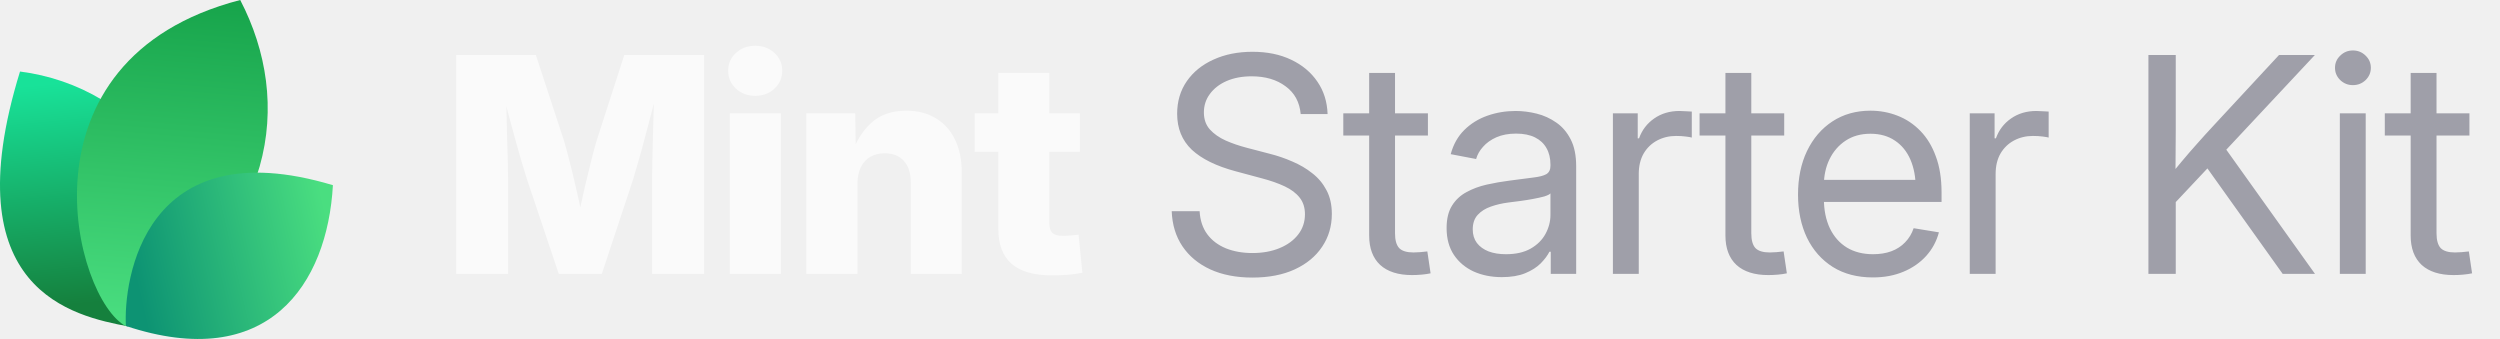
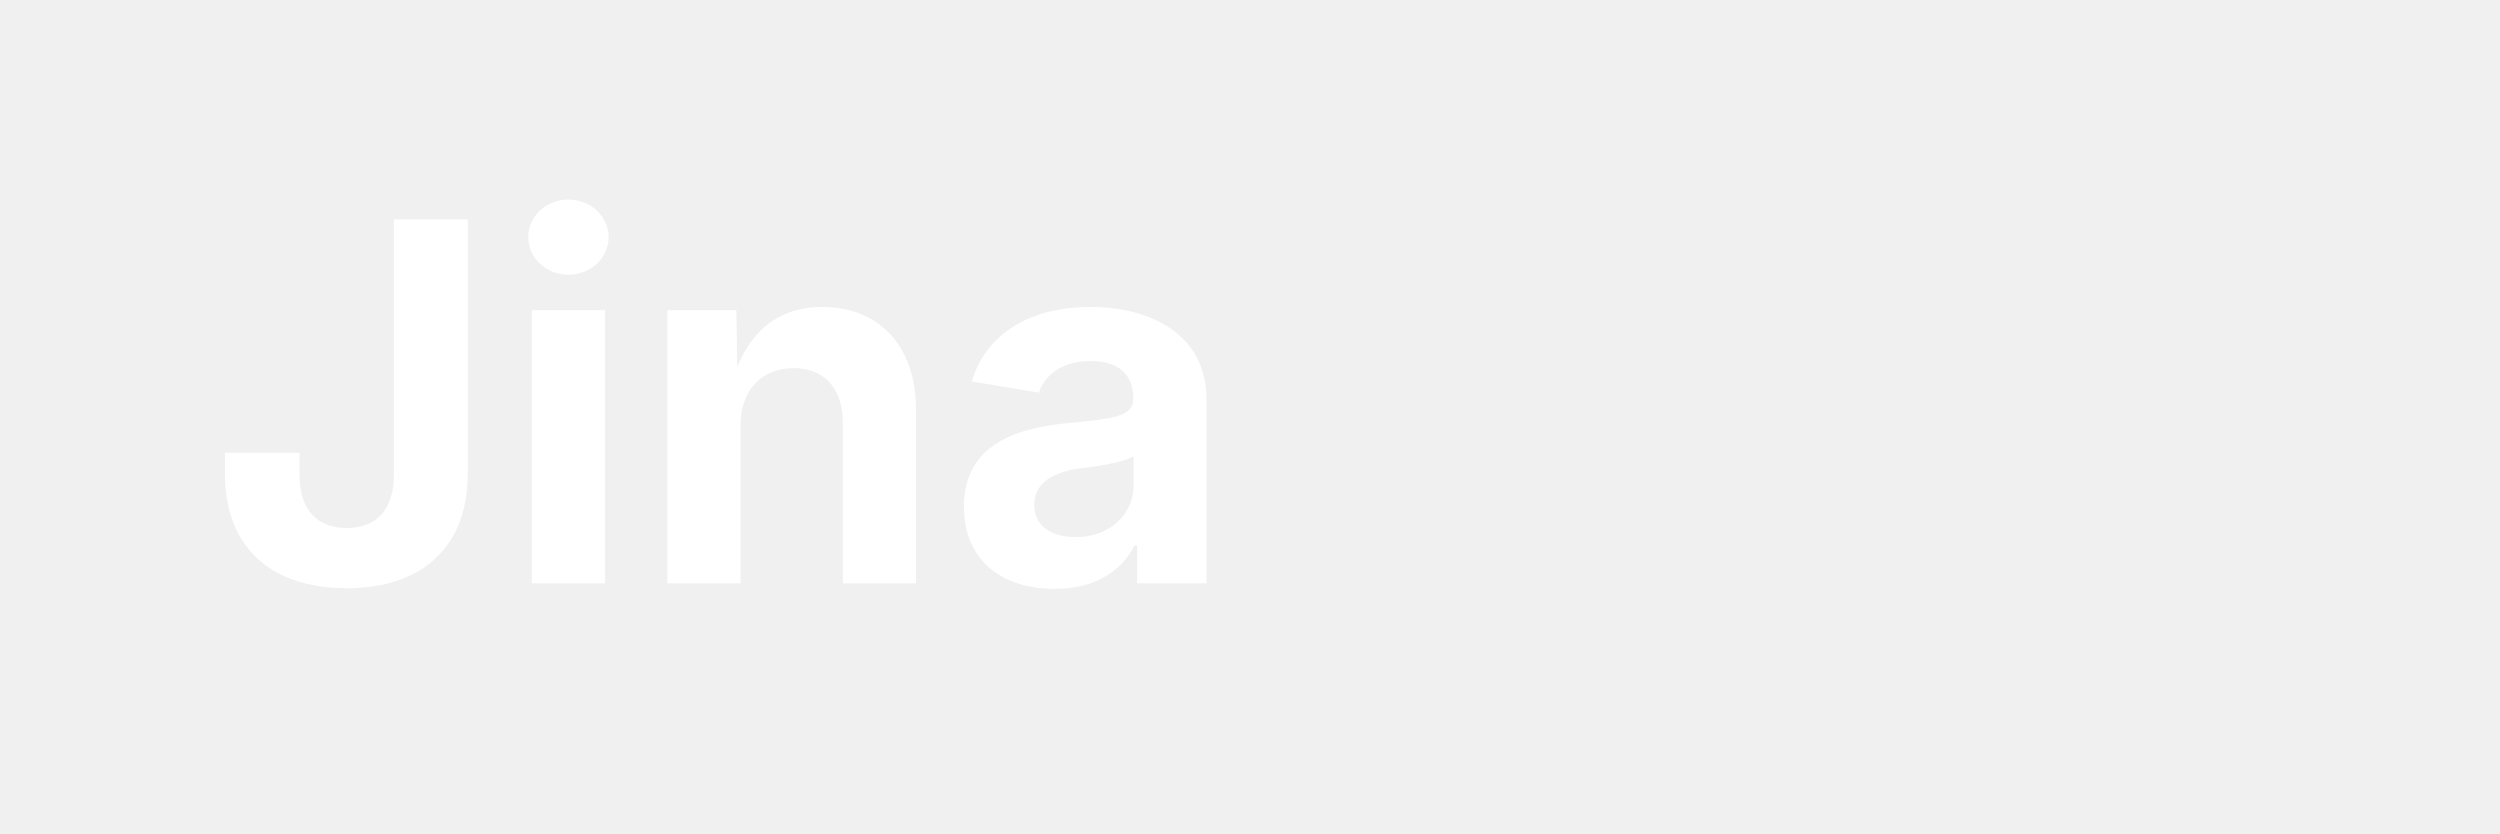
- <svg xmlns="http://www.w3.org/2000/svg" width="177" height="24" viewBox="0 0 177 24" fill="none">
-   <path d="M9.061 23.108C5.268 22.377 -3.391 20.627 1.417 5.064C9.634 6.099 16.973 14.064 9.061 23.108Z" fill="url(#paint0_linear_17557_2145)" />
-   <path d="M8.919 23.094C5.276 21.222 0.784 4.209 17.007 0C20.757 7.193 19.621 16.545 8.919 23.094Z" fill="url(#paint1_linear_17557_2145)" />
-   <path d="M8.914 23.079C8.735 19.882 10.159 9.085 23.57 13.111C23.181 20.123 18.984 26.418 8.914 23.079Z" fill="url(#paint2_linear_17557_2145)" />
-   <path d="M32.301 19.392V3.894H37.938L39.925 9.948C40.036 10.315 40.164 10.787 40.31 11.362C40.462 11.938 40.611 12.552 40.757 13.204C40.91 13.855 41.048 14.483 41.173 15.086C41.305 15.682 41.412 16.192 41.495 16.615H40.695C40.771 16.192 40.871 15.682 40.996 15.086C41.128 14.49 41.267 13.866 41.412 13.214C41.565 12.562 41.714 11.948 41.86 11.373C42.005 10.79 42.133 10.315 42.244 9.948L44.2 3.894H49.848V19.392H46.166V12.704C46.166 12.357 46.173 11.917 46.187 11.383C46.2 10.849 46.214 10.27 46.228 9.646C46.249 9.022 46.266 8.391 46.28 7.753C46.301 7.115 46.311 6.519 46.311 5.964H46.623C46.485 6.561 46.332 7.181 46.166 7.826C45.999 8.471 45.833 9.102 45.666 9.719C45.507 10.336 45.351 10.901 45.198 11.414C45.053 11.928 44.928 12.357 44.824 12.704L42.608 19.392H39.561L37.314 12.704C37.203 12.357 37.072 11.928 36.919 11.414C36.773 10.901 36.614 10.34 36.441 9.729C36.274 9.112 36.104 8.481 35.931 7.836C35.764 7.192 35.608 6.567 35.463 5.964H35.827C35.834 6.512 35.844 7.105 35.858 7.743C35.872 8.374 35.886 9.005 35.9 9.636C35.92 10.26 35.938 10.839 35.952 11.373C35.965 11.907 35.972 12.351 35.972 12.704V19.392H32.301ZM51.668 19.392V8.024H55.288V19.392H51.668ZM53.468 6.786C52.927 6.786 52.473 6.616 52.105 6.276C51.738 5.93 51.554 5.507 51.554 5.007C51.554 4.508 51.738 4.088 52.105 3.749C52.473 3.409 52.927 3.239 53.468 3.239C54.009 3.239 54.463 3.409 54.83 3.749C55.198 4.082 55.382 4.501 55.382 5.007C55.382 5.507 55.198 5.93 54.83 6.276C54.463 6.616 54.009 6.786 53.468 6.786ZM60.708 13.027V19.392H57.088V8.024H60.551L60.593 10.967H60.281C60.593 10.024 61.061 9.268 61.685 8.7C62.309 8.124 63.138 7.836 64.171 7.836C64.975 7.836 65.672 8.017 66.262 8.377C66.851 8.731 67.302 9.234 67.614 9.885C67.933 10.537 68.092 11.307 68.092 12.194V19.392H64.483V12.912C64.483 12.26 64.32 11.754 63.994 11.394C63.675 11.033 63.221 10.853 62.632 10.853C62.25 10.853 61.914 10.936 61.623 11.102C61.332 11.269 61.106 11.515 60.947 11.841C60.787 12.16 60.708 12.555 60.708 13.027ZM76.456 8.024V10.749H69.008V8.024H76.456ZM70.683 5.163H74.292V15.783C74.292 16.102 74.361 16.334 74.5 16.48C74.646 16.625 74.899 16.698 75.259 16.698C75.405 16.698 75.596 16.688 75.831 16.667C76.074 16.646 76.251 16.629 76.362 16.615L76.632 19.309C76.313 19.378 75.963 19.427 75.582 19.455C75.207 19.482 74.836 19.496 74.469 19.496C73.2 19.496 72.25 19.222 71.619 18.674C70.995 18.127 70.683 17.308 70.683 16.22V5.163Z" fill="#FAFAFA" />
-   <path d="M88.667 19.652C87.523 19.652 86.528 19.458 85.682 19.07C84.843 18.681 84.188 18.137 83.716 17.437C83.245 16.736 82.992 15.908 82.957 14.951H84.933C84.968 15.596 85.148 16.14 85.474 16.584C85.8 17.021 86.24 17.354 86.795 17.582C87.35 17.804 87.974 17.915 88.667 17.915C89.388 17.915 90.026 17.801 90.581 17.572C91.143 17.343 91.583 17.024 91.902 16.615C92.228 16.199 92.391 15.717 92.391 15.169C92.391 14.698 92.266 14.306 92.017 13.994C91.767 13.675 91.413 13.408 90.956 13.193C90.498 12.978 89.954 12.787 89.323 12.621L87.502 12.132C86.123 11.765 85.082 11.255 84.382 10.603C83.689 9.944 83.342 9.095 83.342 8.055C83.342 7.174 83.571 6.404 84.028 5.746C84.486 5.087 85.117 4.577 85.921 4.217C86.726 3.849 87.645 3.666 88.678 3.666C89.718 3.666 90.63 3.853 91.413 4.227C92.204 4.602 92.824 5.122 93.275 5.787C93.726 6.446 93.965 7.209 93.993 8.076H92.089C92.013 7.23 91.656 6.574 91.018 6.11C90.387 5.638 89.586 5.403 88.615 5.403C87.95 5.403 87.36 5.513 86.847 5.735C86.341 5.957 85.946 6.262 85.661 6.651C85.377 7.032 85.235 7.469 85.235 7.961C85.235 8.447 85.377 8.849 85.661 9.168C85.946 9.48 86.317 9.74 86.774 9.948C87.232 10.149 87.724 10.319 88.251 10.457L89.884 10.884C90.439 11.023 90.977 11.206 91.496 11.435C92.023 11.657 92.495 11.934 92.911 12.267C93.334 12.593 93.67 12.995 93.92 13.474C94.17 13.945 94.294 14.504 94.294 15.149C94.294 16.015 94.066 16.788 93.608 17.468C93.157 18.148 92.512 18.681 91.673 19.07C90.834 19.458 89.832 19.652 88.667 19.652ZM101.097 8.024V9.594H95.106V8.024H101.097ZM96.937 5.163H98.767V16.521C98.767 17 98.865 17.347 99.059 17.562C99.26 17.77 99.6 17.874 100.078 17.874C100.21 17.874 100.366 17.867 100.546 17.853C100.733 17.832 100.903 17.815 101.056 17.801L101.285 19.351C101.097 19.392 100.886 19.423 100.65 19.444C100.414 19.465 100.189 19.475 99.974 19.475C98.996 19.475 98.244 19.236 97.717 18.758C97.197 18.272 96.937 17.579 96.937 16.677V5.163ZM106.33 19.621C105.595 19.621 104.932 19.489 104.343 19.226C103.754 18.955 103.285 18.564 102.939 18.05C102.592 17.53 102.419 16.896 102.419 16.147C102.419 15.495 102.547 14.965 102.804 14.556C103.06 14.146 103.403 13.828 103.833 13.599C104.263 13.363 104.742 13.186 105.269 13.068C105.796 12.95 106.333 12.857 106.881 12.787C107.574 12.69 108.132 12.617 108.555 12.569C108.978 12.52 109.287 12.441 109.481 12.33C109.675 12.212 109.772 12.014 109.772 11.737V11.654C109.772 11.203 109.679 10.815 109.492 10.489C109.311 10.163 109.041 9.91 108.68 9.729C108.32 9.549 107.872 9.459 107.338 9.459C106.805 9.459 106.34 9.546 105.945 9.719C105.556 9.892 105.241 10.118 104.998 10.395C104.755 10.665 104.593 10.953 104.509 11.258L102.71 10.915C102.897 10.222 103.22 9.65 103.677 9.199C104.135 8.748 104.679 8.412 105.31 8.19C105.941 7.968 106.607 7.857 107.307 7.857C107.8 7.857 108.295 7.92 108.795 8.044C109.301 8.169 109.765 8.381 110.188 8.679C110.611 8.97 110.951 9.369 111.208 9.875C111.464 10.374 111.593 11.005 111.593 11.768V19.392H109.793V17.822H109.7C109.568 18.085 109.363 18.359 109.086 18.643C108.809 18.921 108.444 19.153 107.994 19.34C107.543 19.527 106.988 19.621 106.33 19.621ZM106.621 17.998C107.321 17.998 107.904 17.867 108.368 17.603C108.84 17.333 109.19 16.986 109.419 16.563C109.654 16.133 109.772 15.682 109.772 15.211V13.692C109.703 13.769 109.554 13.841 109.325 13.911C109.096 13.973 108.829 14.032 108.524 14.088C108.226 14.143 107.921 14.192 107.609 14.233C107.304 14.275 107.033 14.309 106.798 14.337C106.354 14.393 105.938 14.49 105.549 14.628C105.168 14.76 104.86 14.954 104.624 15.211C104.388 15.467 104.27 15.811 104.27 16.241C104.27 16.615 104.367 16.934 104.561 17.198C104.762 17.461 105.04 17.662 105.393 17.801C105.747 17.933 106.156 17.998 106.621 17.998ZM114.193 19.392V8.024H115.951V9.792H116.045C116.253 9.209 116.61 8.741 117.116 8.388C117.622 8.034 118.219 7.857 118.905 7.857C119.058 7.857 119.217 7.864 119.384 7.878C119.55 7.885 119.682 7.892 119.779 7.899V9.74C119.716 9.719 119.578 9.695 119.363 9.667C119.155 9.639 118.922 9.625 118.666 9.625C118.174 9.625 117.726 9.733 117.324 9.948C116.922 10.163 116.603 10.471 116.367 10.874C116.138 11.276 116.024 11.758 116.024 12.319V19.392H114.193ZM126.322 8.024V9.594H120.33V8.024H126.322ZM122.161 5.163H123.992V16.521C123.992 17 124.089 17.347 124.283 17.562C124.484 17.77 124.824 17.874 125.302 17.874C125.434 17.874 125.59 17.867 125.77 17.853C125.958 17.832 126.127 17.815 126.28 17.801L126.509 19.351C126.322 19.392 126.11 19.423 125.874 19.444C125.639 19.465 125.413 19.475 125.198 19.475C124.221 19.475 123.468 19.236 122.941 18.758C122.421 18.272 122.161 17.579 122.161 16.677V5.163ZM132.604 19.642C131.502 19.642 130.555 19.396 129.765 18.903C128.974 18.404 128.364 17.714 127.934 16.834C127.511 15.946 127.3 14.927 127.3 13.775C127.3 12.611 127.511 11.584 127.934 10.697C128.364 9.802 128.964 9.102 129.734 8.596C130.51 8.089 131.408 7.836 132.428 7.836C133.1 7.836 133.738 7.954 134.341 8.19C134.952 8.426 135.489 8.783 135.954 9.261C136.425 9.74 136.793 10.343 137.056 11.071C137.327 11.792 137.462 12.645 137.462 13.63V14.296H128.433V12.735H136.463L135.631 13.297C135.631 12.541 135.506 11.876 135.257 11.3C135.007 10.725 134.643 10.277 134.165 9.958C133.686 9.632 133.107 9.469 132.428 9.469C131.748 9.469 131.162 9.632 130.67 9.958C130.177 10.284 129.796 10.725 129.526 11.279C129.262 11.827 129.13 12.441 129.13 13.12V14.046C129.13 14.864 129.273 15.572 129.557 16.168C129.841 16.757 130.243 17.211 130.763 17.53C131.283 17.842 131.901 17.998 132.615 17.998C133.093 17.998 133.523 17.929 133.905 17.79C134.293 17.645 134.619 17.433 134.882 17.156C135.153 16.879 135.354 16.546 135.486 16.157L137.275 16.449C137.108 17.08 136.81 17.634 136.38 18.113C135.95 18.591 135.413 18.966 134.768 19.236C134.123 19.507 133.402 19.642 132.604 19.642ZM139.459 19.392V8.024H141.217V9.792H141.311C141.519 9.209 141.876 8.741 142.382 8.388C142.888 8.034 143.485 7.857 144.171 7.857C144.324 7.857 144.483 7.864 144.649 7.878C144.816 7.885 144.948 7.892 145.045 7.899V9.74C144.982 9.719 144.844 9.695 144.629 9.667C144.421 9.639 144.188 9.625 143.932 9.625C143.439 9.625 142.992 9.733 142.59 9.948C142.188 10.163 141.869 10.471 141.633 10.874C141.404 11.276 141.29 11.758 141.29 12.319V19.392H139.459ZM153.429 14.961V12.715C153.783 12.257 154.136 11.82 154.49 11.404C154.844 10.981 155.204 10.565 155.572 10.156C155.939 9.74 156.314 9.327 156.695 8.918L161.355 3.894H163.893L157.277 10.967H157.184L153.429 14.961ZM152.108 19.392V3.894H154.043V9.241L154.022 12.559L154.043 13.505V19.392H152.108ZM161.615 19.392L155.967 11.477L157.173 9.969L163.903 19.392H161.615ZM165.661 19.392V8.024H167.492V19.392H165.661ZM166.587 6.027C166.24 6.027 165.942 5.909 165.692 5.673C165.443 5.43 165.318 5.139 165.318 4.799C165.318 4.459 165.443 4.172 165.692 3.936C165.942 3.693 166.24 3.572 166.587 3.572C166.934 3.572 167.232 3.693 167.482 3.936C167.731 4.172 167.856 4.459 167.856 4.799C167.856 5.139 167.731 5.43 167.482 5.673C167.232 5.909 166.934 6.027 166.587 6.027ZM174.836 8.024V9.594H168.844V8.024H174.836ZM170.675 5.163H172.506V16.521C172.506 17 172.603 17.347 172.797 17.562C172.998 17.77 173.338 17.874 173.816 17.874C173.948 17.874 174.104 17.867 174.284 17.853C174.472 17.832 174.641 17.815 174.794 17.801L175.023 19.351C174.836 19.392 174.624 19.423 174.388 19.444C174.153 19.465 173.927 19.475 173.712 19.475C172.735 19.475 171.982 19.236 171.455 18.758C170.935 18.272 170.675 17.579 170.675 16.677V5.163Z" fill="#9F9FA9" />
-   <defs>
-     <linearGradient id="paint0_linear_17557_2145" x1="3.776" y1="5.916" x2="5.232" y2="21.559" gradientUnits="userSpaceOnUse">
-       <stop stop-color="#18E299" />
-       <stop offset="1" stop-color="#15803D" />
-     </linearGradient>
-     <linearGradient id="paint1_linear_17557_2145" x1="12.171" y1="-0.718" x2="10.19" y2="22.983" gradientUnits="userSpaceOnUse">
-       <stop stop-color="#16A34A" />
-       <stop offset="1" stop-color="#4ADE80" />
-     </linearGradient>
-     <linearGradient id="paint2_linear_17557_2145" x1="23.133" y1="15.353" x2="9.338" y2="18.52" gradientUnits="userSpaceOnUse">
-       <stop stop-color="#4ADE80" />
-       <stop offset="1" stop-color="#0D9373" />
-     </linearGradient>
-   </defs>
+ <svg xmlns="http://www.w3.org/2000/svg" width="120" height="40" viewBox="0 0 120 40" fill="none">
+   <text x="10" y="28" font-family="Inter, -apple-system, BlinkMacSystemFont, 'Segoe UI', Roboto, sans-serif" font-size="24" font-weight="700" fill="#ffffff">
+     Jina
+   </text>
</svg>
